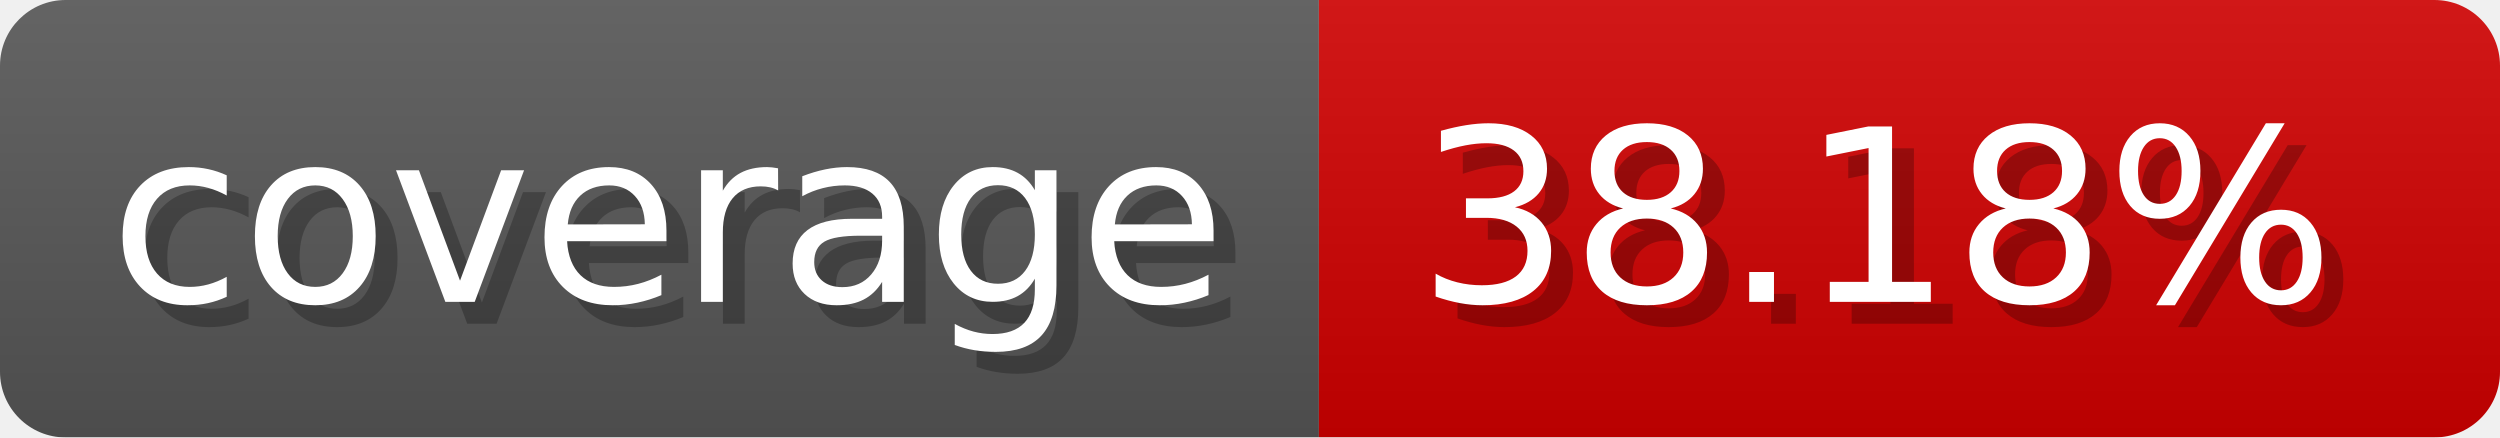
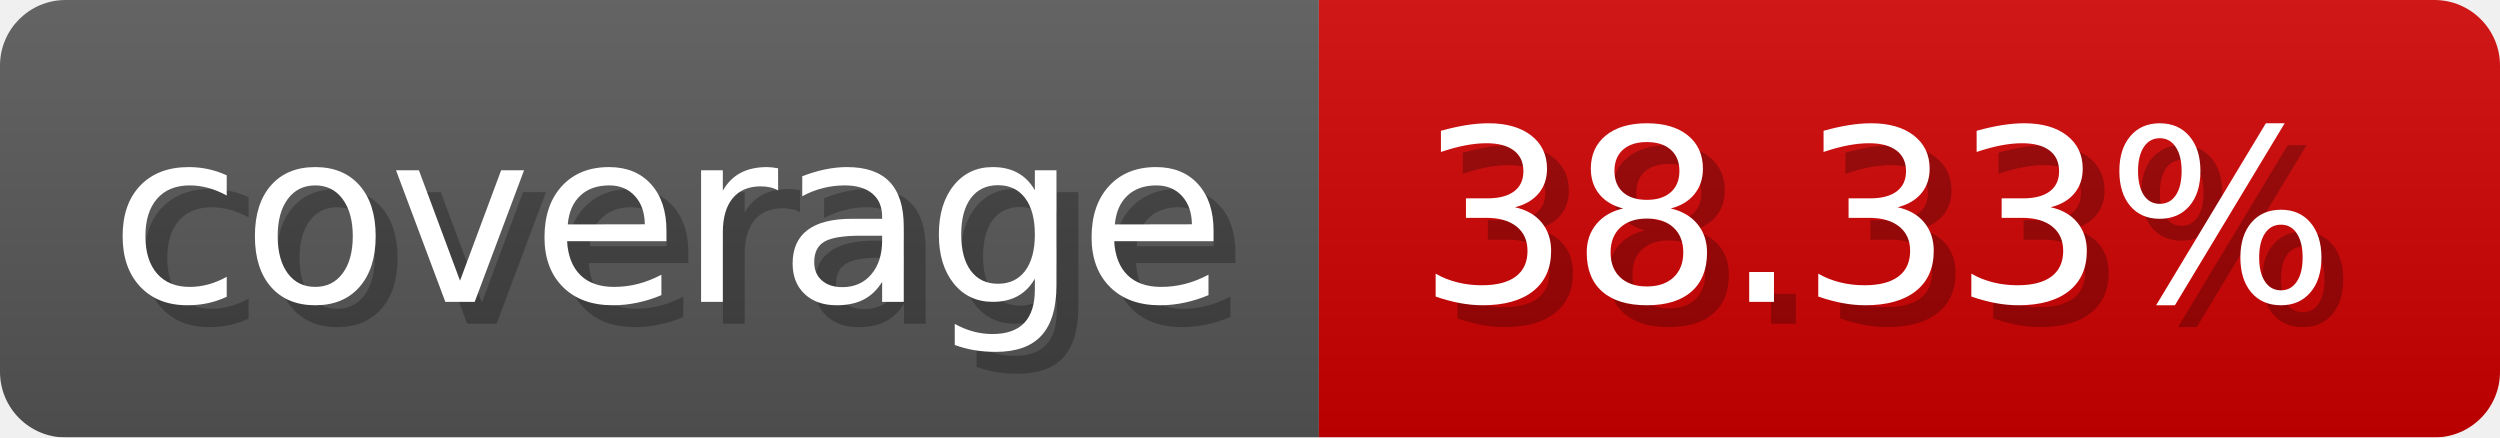
- <svg xmlns="http://www.w3.org/2000/svg" width="114.3" height="20" viewBox="0 0 1143 200" role="img" aria-label="coverage: 38.18%">
+ <svg xmlns="http://www.w3.org/2000/svg" width="114.3" height="20" viewBox="0 0 1143 200" role="img" aria-label="coverage: 38.33%">
  <linearGradient id="a" x2="0" y2="100%">
    <stop offset="0" stop-opacity=".1" stop-color="#EEE" />
    <stop offset="1" stop-opacity=".1" />
  </linearGradient>
  <mask id="m">
    <rect width="1143" height="200" rx="30" fill="#FFF" />
  </mask>
  <g mask="url(#m)">
    <rect width="603" height="200" fill="#555" />
    <rect width="540" height="200" fill="#ce0000" x="603" />
    <rect width="1143" height="200" fill="url(#a)" />
  </g>
  <g aria-hidden="true" fill="#fff" text-anchor="start" font-family="Verdana,DejaVu Sans,sans-serif" font-size="110">
    <text x="60" y="148" textLength="503" fill="#000" opacity="0.25">coverage</text>
    <text x="50" y="138" textLength="503">coverage</text>
-     <text x="658" y="148" textLength="440" fill="#000" opacity="0.25">38.18%</text>
-     <text x="648" y="138" textLength="440">38.18%</text>
+     <text x="658" y="148" textLength="440" fill="#000" opacity="0.25">38.33%</text>
+     <text x="648" y="138" textLength="440">38.33%</text>
  </g>
</svg>
